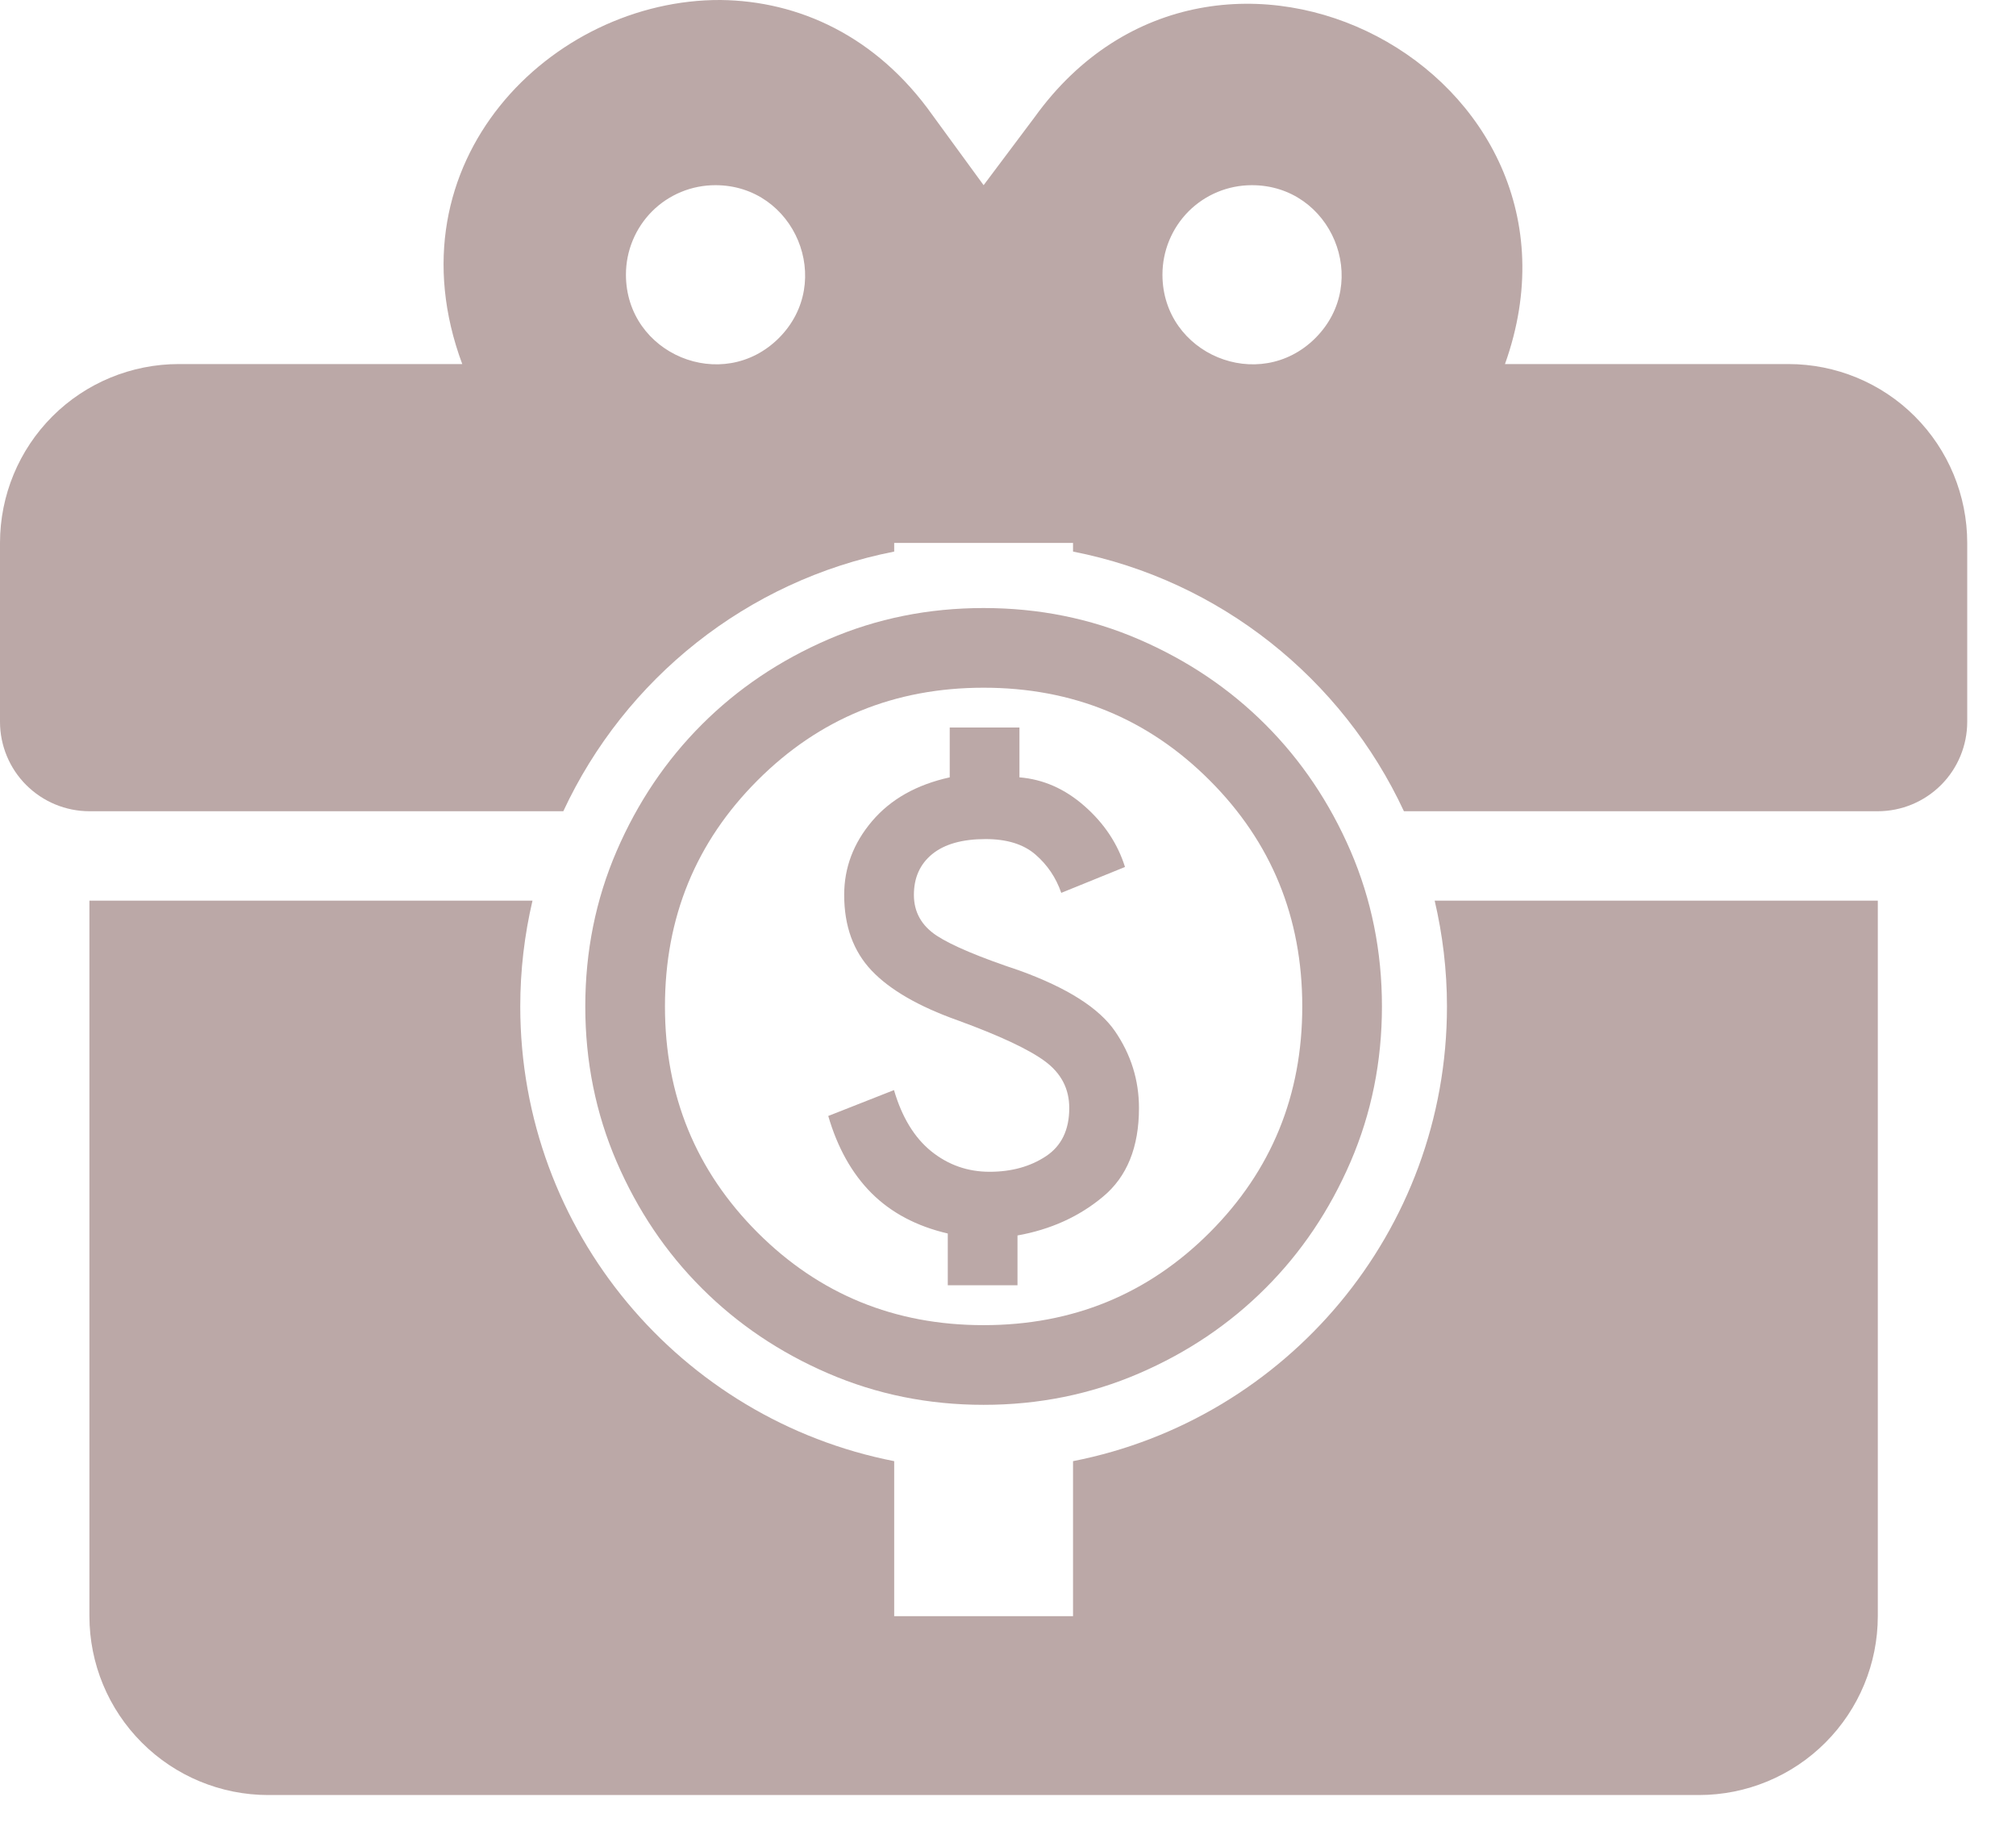
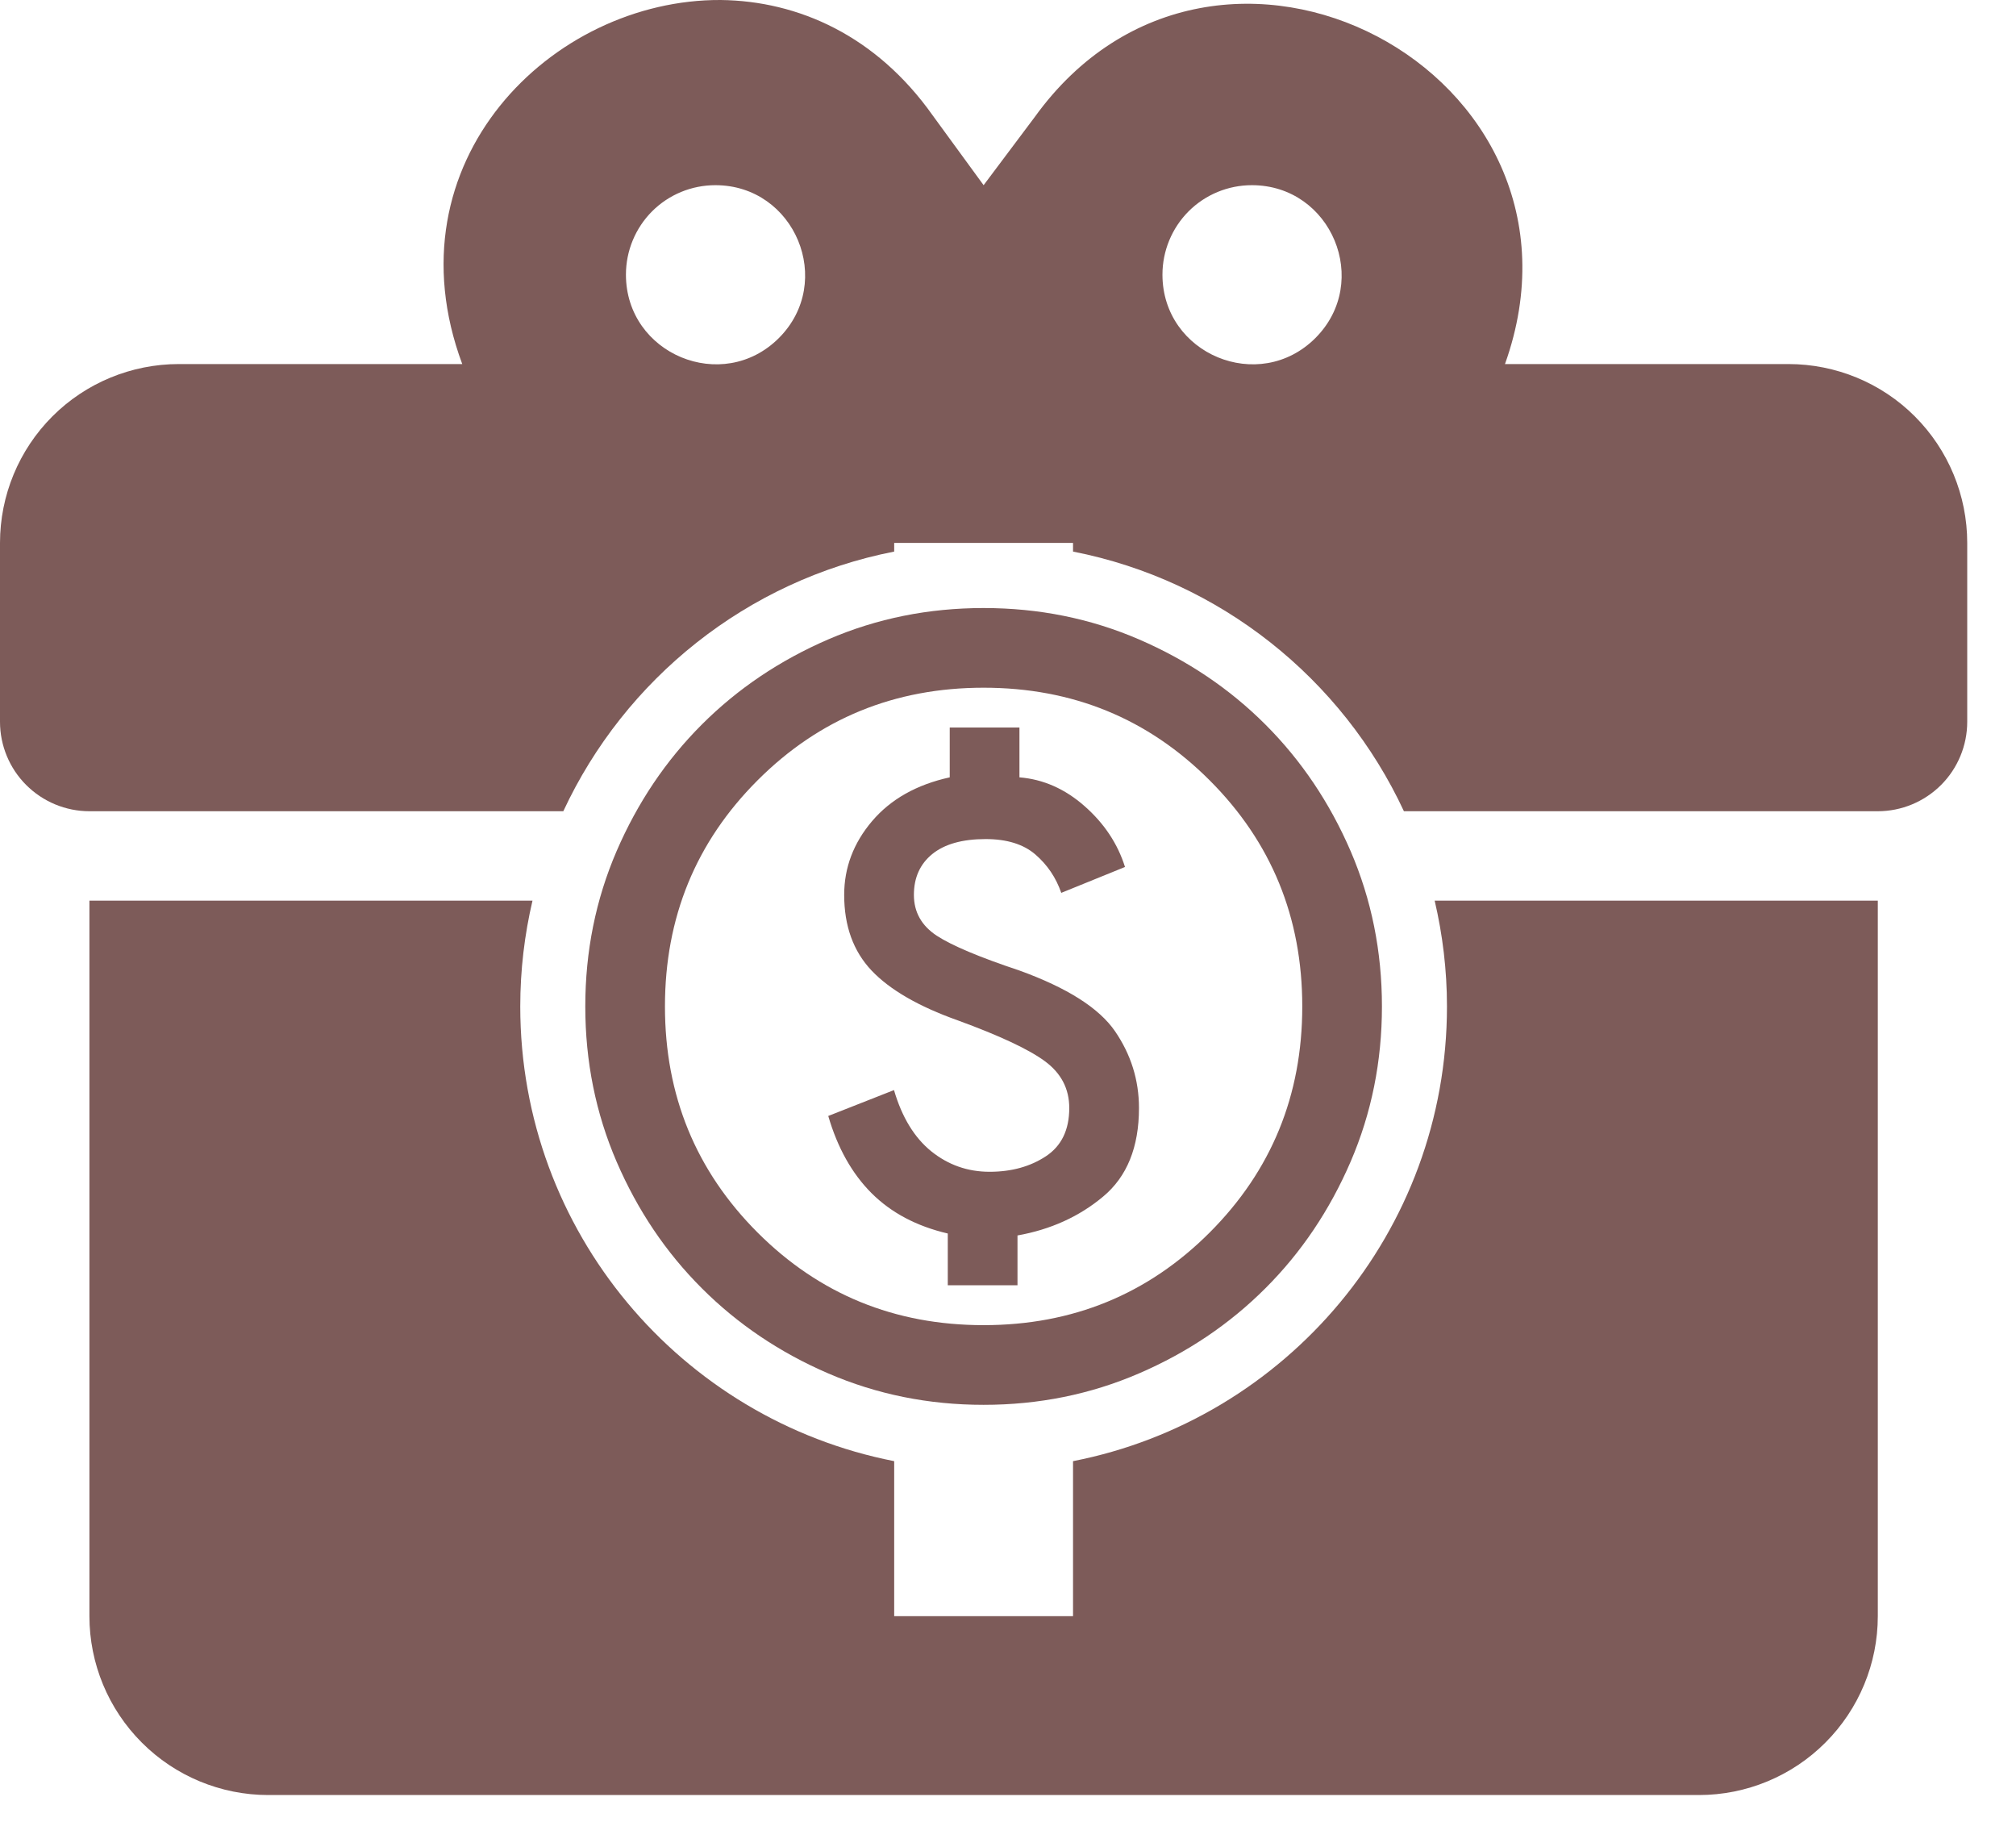
<svg xmlns="http://www.w3.org/2000/svg" width="31" height="28" viewBox="0 0 31 28" fill="none">
-   <path d="M8.188 13.847C8.066 14.369 8 14.913 8 15.473C8 18.937 10.473 21.823 13.75 22.464V24.847H16.5V22.464C19.777 21.823 22.25 18.937 22.25 15.473C22.25 14.913 22.183 14.369 22.061 13.847H28.875V24.847C28.875 25.576 28.585 26.275 28.069 26.791C27.554 27.307 26.854 27.597 26.125 27.597H4.125C3.396 27.597 2.696 27.307 2.181 26.791C1.665 26.275 1.375 25.576 1.375 24.847V13.847H8.188ZM11.082 0C12.278 0.014 13.475 0.55 14.341 1.773L15.125 2.847L15.909 1.802C18.7 -2.076 24.75 1.1 23.142 5.597H27.5C28.229 5.597 28.929 5.886 29.444 6.401C29.96 6.917 30.25 7.617 30.25 8.347V11.097C30.25 11.461 30.105 11.811 29.848 12.068C29.59 12.326 29.24 12.472 28.875 12.472H21.588C20.641 10.437 18.763 8.923 16.5 8.48V8.347H13.75V8.48C11.487 8.923 9.609 10.437 8.662 12.472H1.375C1.01 12.472 0.66 12.326 0.402 12.068C0.145 11.811 8.41194e-05 11.461 0 11.097V8.347C0 7.617 0.29 6.917 0.806 6.401C1.321 5.886 2.021 5.597 2.75 5.597H7.108C5.953 2.489 8.483 -0.013 11.082 0ZM11 2.847C10.635 2.847 10.285 2.991 10.027 3.249C9.77 3.507 9.625 3.857 9.625 4.222C9.625 5.445 11.11 6.063 11.977 5.197C12.842 4.331 12.224 2.847 11 2.847ZM19.25 2.847C18.885 2.847 18.535 2.991 18.277 3.249C18.02 3.507 17.875 3.857 17.875 4.222C17.875 5.445 19.36 6.063 20.227 5.197C21.092 4.331 20.474 2.847 19.25 2.847Z" fill="#BBA8A7" />
-   <path d="M14.574 19.76H15.646V18.994C16.156 18.903 16.595 18.704 16.962 18.397C17.33 18.091 17.514 17.637 17.514 17.035C17.514 16.606 17.391 16.213 17.146 15.855C16.901 15.498 16.411 15.187 15.676 14.921C15.064 14.717 14.64 14.539 14.405 14.386C14.171 14.232 14.053 14.023 14.053 13.758C14.053 13.492 14.148 13.283 14.336 13.13C14.525 12.977 14.798 12.9 15.156 12.9C15.482 12.9 15.738 12.979 15.921 13.137C16.105 13.296 16.238 13.492 16.319 13.727L17.299 13.329C17.187 12.972 16.98 12.66 16.679 12.395C16.378 12.129 16.044 11.981 15.676 11.951V11.185H14.604V11.951C14.094 12.063 13.696 12.288 13.41 12.624C13.124 12.961 12.981 13.339 12.981 13.758C12.981 14.237 13.122 14.625 13.402 14.921C13.683 15.217 14.125 15.473 14.727 15.687C15.37 15.922 15.817 16.131 16.067 16.315C16.317 16.499 16.442 16.738 16.442 17.035C16.442 17.371 16.322 17.619 16.082 17.777C15.842 17.935 15.554 18.015 15.217 18.015C14.88 18.015 14.581 17.91 14.321 17.701C14.061 17.491 13.869 17.177 13.747 16.759L12.736 17.157C12.879 17.647 13.101 18.043 13.402 18.344C13.704 18.645 14.094 18.852 14.574 18.964V19.76ZM15.125 21.598C14.278 21.598 13.482 21.437 12.736 21.115C11.991 20.794 11.343 20.357 10.792 19.806C10.24 19.255 9.804 18.607 9.482 17.861C9.161 17.116 9 16.32 9 15.473C9 14.625 9.161 13.829 9.482 13.084C9.804 12.339 10.24 11.691 10.792 11.139C11.343 10.588 11.991 10.152 12.736 9.83C13.482 9.508 14.278 9.348 15.125 9.348C15.972 9.348 16.768 9.508 17.514 9.83C18.259 10.152 18.907 10.588 19.458 11.139C20.01 11.691 20.446 12.339 20.768 13.084C21.089 13.829 21.25 14.625 21.25 15.473C21.25 16.32 21.089 17.116 20.768 17.861C20.446 18.607 20.01 19.255 19.458 19.806C18.907 20.357 18.259 20.794 17.514 21.115C16.768 21.437 15.972 21.598 15.125 21.598ZM15.125 20.373C16.493 20.373 17.652 19.898 18.601 18.949C19.55 17.999 20.025 16.841 20.025 15.473C20.025 14.105 19.55 12.946 18.601 11.997C17.652 11.047 16.493 10.573 15.125 10.573C13.757 10.573 12.598 11.047 11.649 11.997C10.7 12.946 10.225 14.105 10.225 15.473C10.225 16.841 10.7 17.999 11.649 18.949C12.598 19.898 13.757 20.373 15.125 20.373Z" fill="#BBA8A7" />
+   <path d="M8.188 13.847C8.066 14.369 8 14.913 8 15.473C8 18.937 10.473 21.823 13.75 22.464V24.847H16.5V22.464C19.777 21.823 22.25 18.937 22.25 15.473C22.25 14.913 22.183 14.369 22.061 13.847H28.875V24.847C28.875 25.576 28.585 26.275 28.069 26.791C27.554 27.307 26.854 27.597 26.125 27.597H4.125C3.396 27.597 2.696 27.307 2.181 26.791C1.665 26.275 1.375 25.576 1.375 24.847V13.847H8.188ZM11.082 0C12.278 0.014 13.475 0.55 14.341 1.773L15.125 2.847L15.909 1.802C18.7 -2.076 24.75 1.1 23.142 5.597H27.5C28.229 5.597 28.929 5.886 29.444 6.401C29.96 6.917 30.25 7.617 30.25 8.347V11.097C30.25 11.461 30.105 11.811 29.848 12.068C29.59 12.326 29.24 12.472 28.875 12.472H21.588C20.641 10.437 18.763 8.923 16.5 8.48V8.347H13.75V8.48C11.487 8.923 9.609 10.437 8.662 12.472H1.375C1.01 12.472 0.66 12.326 0.402 12.068C0.145 11.811 8.41194e-05 11.461 0 11.097V8.347C0 7.617 0.29 6.917 0.806 6.401C1.321 5.886 2.021 5.597 2.75 5.597H7.108C5.953 2.489 8.483 -0.013 11.082 0ZM11 2.847C10.635 2.847 10.285 2.991 10.027 3.249C9.77 3.507 9.625 3.857 9.625 4.222C9.625 5.445 11.11 6.063 11.977 5.197C12.842 4.331 12.224 2.847 11 2.847ZM19.25 2.847C18.885 2.847 18.535 2.991 18.277 3.249C18.02 3.507 17.875 3.857 17.875 4.222C17.875 5.445 19.36 6.063 20.227 5.197C21.092 4.331 20.474 2.847 19.25 2.847Z" fill="#7D5B59" />
+   <path d="M14.574 19.76H15.646V18.994C16.156 18.903 16.595 18.704 16.962 18.397C17.33 18.091 17.514 17.637 17.514 17.035C17.514 16.606 17.391 16.213 17.146 15.855C16.901 15.498 16.411 15.187 15.676 14.921C15.064 14.717 14.64 14.539 14.405 14.386C14.171 14.232 14.053 14.023 14.053 13.758C14.053 13.492 14.148 13.283 14.336 13.13C14.525 12.977 14.798 12.9 15.156 12.9C15.482 12.9 15.738 12.979 15.921 13.137C16.105 13.296 16.238 13.492 16.319 13.727L17.299 13.329C17.187 12.972 16.98 12.66 16.679 12.395C16.378 12.129 16.044 11.981 15.676 11.951V11.185H14.604V11.951C14.094 12.063 13.696 12.288 13.41 12.624C13.124 12.961 12.981 13.339 12.981 13.758C12.981 14.237 13.122 14.625 13.402 14.921C13.683 15.217 14.125 15.473 14.727 15.687C15.37 15.922 15.817 16.131 16.067 16.315C16.317 16.499 16.442 16.738 16.442 17.035C16.442 17.371 16.322 17.619 16.082 17.777C15.842 17.935 15.554 18.015 15.217 18.015C14.88 18.015 14.581 17.91 14.321 17.701C14.061 17.491 13.869 17.177 13.747 16.759L12.736 17.157C12.879 17.647 13.101 18.043 13.402 18.344C13.704 18.645 14.094 18.852 14.574 18.964V19.76ZM15.125 21.598C14.278 21.598 13.482 21.437 12.736 21.115C11.991 20.794 11.343 20.357 10.792 19.806C10.24 19.255 9.804 18.607 9.482 17.861C9.161 17.116 9 16.32 9 15.473C9 14.625 9.161 13.829 9.482 13.084C9.804 12.339 10.24 11.691 10.792 11.139C11.343 10.588 11.991 10.152 12.736 9.83C13.482 9.508 14.278 9.348 15.125 9.348C15.972 9.348 16.768 9.508 17.514 9.83C18.259 10.152 18.907 10.588 19.458 11.139C20.01 11.691 20.446 12.339 20.768 13.084C21.089 13.829 21.25 14.625 21.25 15.473C21.25 16.32 21.089 17.116 20.768 17.861C20.446 18.607 20.01 19.255 19.458 19.806C18.907 20.357 18.259 20.794 17.514 21.115C16.768 21.437 15.972 21.598 15.125 21.598ZM15.125 20.373C16.493 20.373 17.652 19.898 18.601 18.949C19.55 17.999 20.025 16.841 20.025 15.473C20.025 14.105 19.55 12.946 18.601 11.997C17.652 11.047 16.493 10.573 15.125 10.573C13.757 10.573 12.598 11.047 11.649 11.997C10.7 12.946 10.225 14.105 10.225 15.473C10.225 16.841 10.7 17.999 11.649 18.949C12.598 19.898 13.757 20.373 15.125 20.373Z" fill="#7D5B59" />
</svg>
